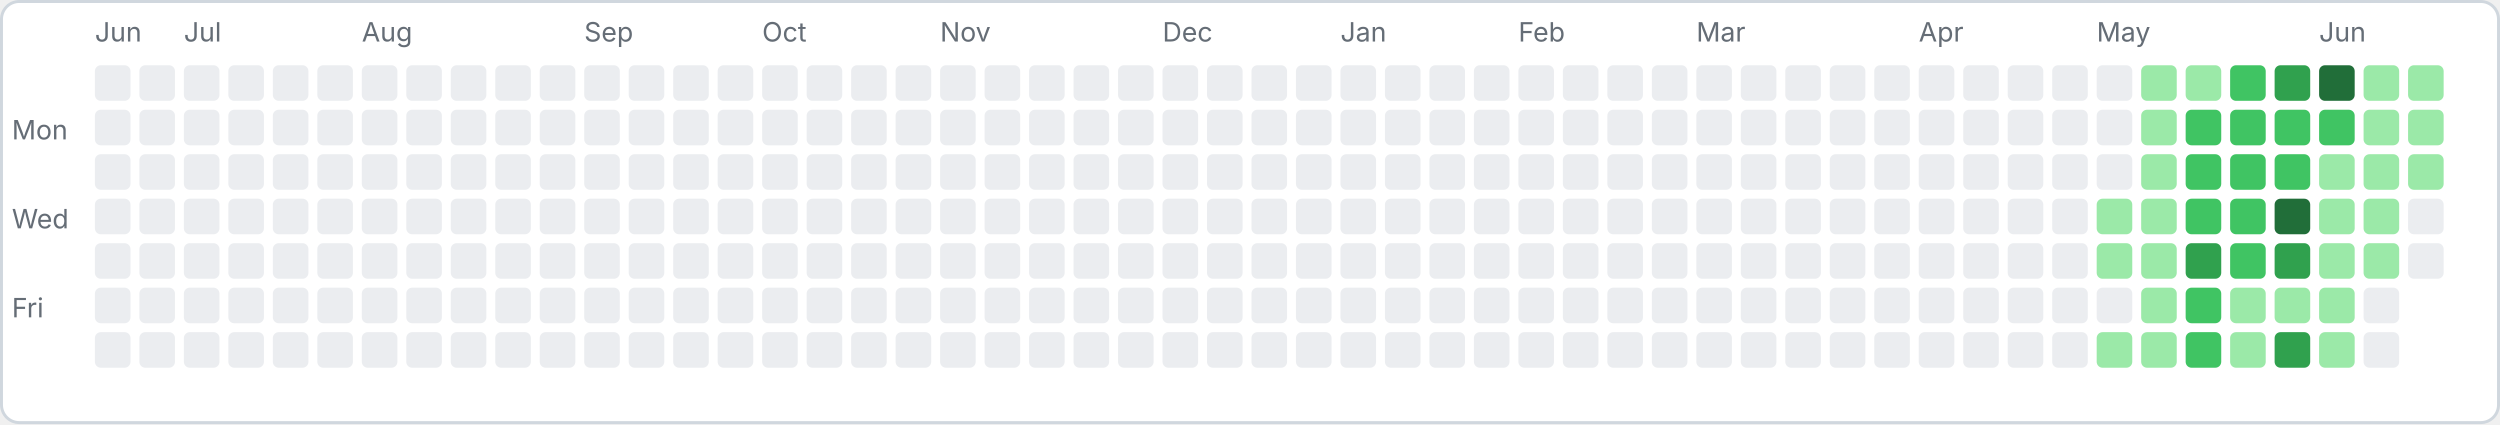
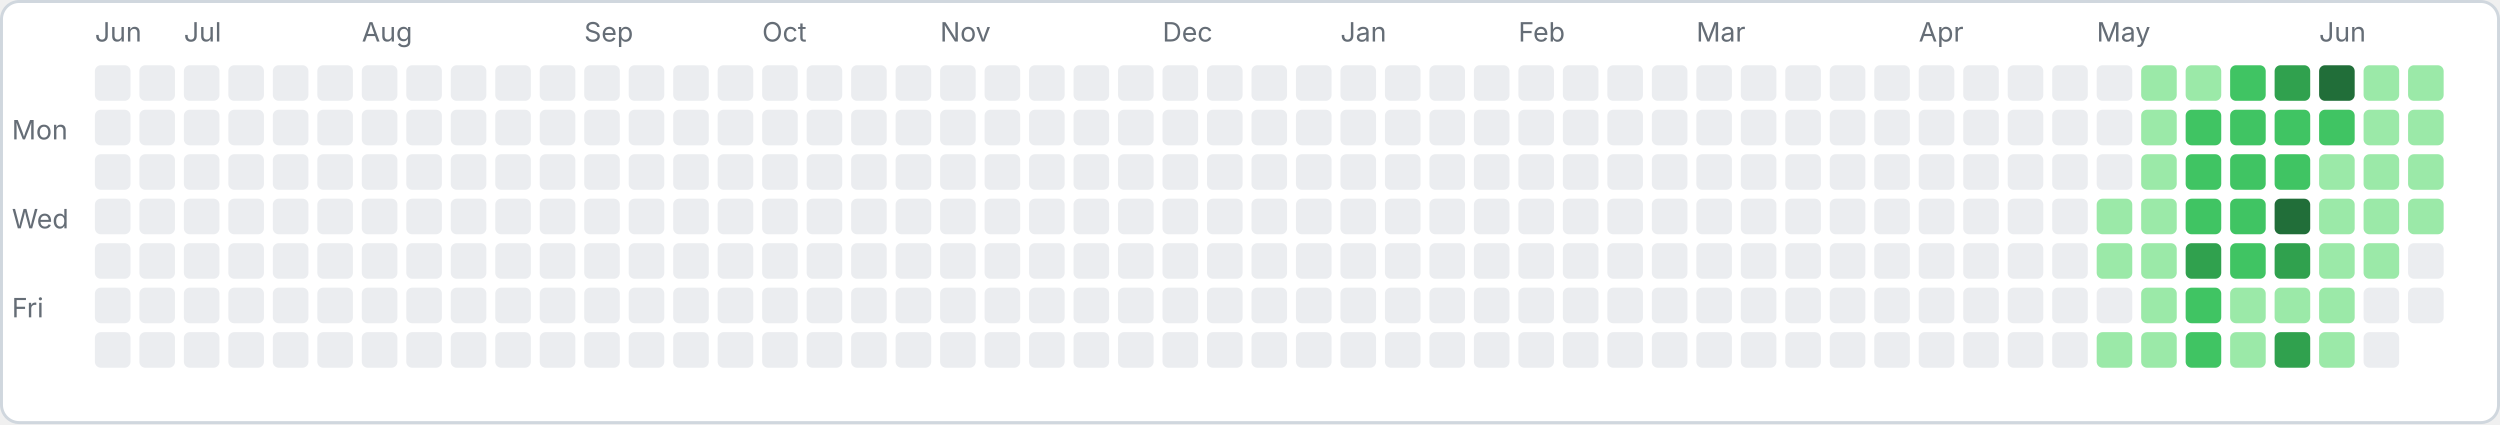
<svg xmlns="http://www.w3.org/2000/svg" width="843" height="143" viewBox="0 0 843 143">
  <rect x="0.5" y="0.5" width="842" height="142" rx="6" fill="#ffffff" stroke="#d0d7de" />
  <text x="4" y="47" font-family="-apple-system,sans-serif" font-size="9" fill="#656d76">Mon</text>
  <text x="4" y="77" font-family="-apple-system,sans-serif" font-size="9" fill="#656d76">Wed</text>
  <text x="4" y="107" font-family="-apple-system,sans-serif" font-size="9" fill="#656d76">Fri</text>
  <rect x="32" y="22" width="12" height="12" rx="2" fill="#ebedf0" />
  <rect x="32" y="37" width="12" height="12" rx="2" fill="#ebedf0" />
  <rect x="32" y="52" width="12" height="12" rx="2" fill="#ebedf0" />
  <rect x="32" y="67" width="12" height="12" rx="2" fill="#ebedf0" />
  <rect x="32" y="82" width="12" height="12" rx="2" fill="#ebedf0" />
  <rect x="32" y="97" width="12" height="12" rx="2" fill="#ebedf0" />
  <rect x="32" y="112" width="12" height="12" rx="2" fill="#ebedf0" />
  <text x="32" y="14" font-family="-apple-system,sans-serif" font-size="9" fill="#656d76">Jun</text>
  <rect x="47" y="22" width="12" height="12" rx="2" fill="#ebedf0" />
  <rect x="47" y="37" width="12" height="12" rx="2" fill="#ebedf0" />
  <rect x="47" y="52" width="12" height="12" rx="2" fill="#ebedf0" />
  <rect x="47" y="67" width="12" height="12" rx="2" fill="#ebedf0" />
  <rect x="47" y="82" width="12" height="12" rx="2" fill="#ebedf0" />
  <rect x="47" y="97" width="12" height="12" rx="2" fill="#ebedf0" />
  <rect x="47" y="112" width="12" height="12" rx="2" fill="#ebedf0" />
  <rect x="62" y="22" width="12" height="12" rx="2" fill="#ebedf0" />
  <rect x="62" y="37" width="12" height="12" rx="2" fill="#ebedf0" />
  <rect x="62" y="52" width="12" height="12" rx="2" fill="#ebedf0" />
  <rect x="62" y="67" width="12" height="12" rx="2" fill="#ebedf0" />
  <rect x="62" y="82" width="12" height="12" rx="2" fill="#ebedf0" />
  <rect x="62" y="97" width="12" height="12" rx="2" fill="#ebedf0" />
  <rect x="62" y="112" width="12" height="12" rx="2" fill="#ebedf0" />
  <text x="62" y="14" font-family="-apple-system,sans-serif" font-size="9" fill="#656d76">Jul</text>
  <rect x="77" y="22" width="12" height="12" rx="2" fill="#ebedf0" />
  <rect x="77" y="37" width="12" height="12" rx="2" fill="#ebedf0" />
  <rect x="77" y="52" width="12" height="12" rx="2" fill="#ebedf0" />
  <rect x="77" y="67" width="12" height="12" rx="2" fill="#ebedf0" />
  <rect x="77" y="82" width="12" height="12" rx="2" fill="#ebedf0" />
  <rect x="77" y="97" width="12" height="12" rx="2" fill="#ebedf0" />
  <rect x="77" y="112" width="12" height="12" rx="2" fill="#ebedf0" />
  <rect x="92" y="22" width="12" height="12" rx="2" fill="#ebedf0" />
  <rect x="92" y="37" width="12" height="12" rx="2" fill="#ebedf0" />
  <rect x="92" y="52" width="12" height="12" rx="2" fill="#ebedf0" />
  <rect x="92" y="67" width="12" height="12" rx="2" fill="#ebedf0" />
  <rect x="92" y="82" width="12" height="12" rx="2" fill="#ebedf0" />
  <rect x="92" y="97" width="12" height="12" rx="2" fill="#ebedf0" />
  <rect x="92" y="112" width="12" height="12" rx="2" fill="#ebedf0" />
  <rect x="107" y="22" width="12" height="12" rx="2" fill="#ebedf0" />
  <rect x="107" y="37" width="12" height="12" rx="2" fill="#ebedf0" />
  <rect x="107" y="52" width="12" height="12" rx="2" fill="#ebedf0" />
  <rect x="107" y="67" width="12" height="12" rx="2" fill="#ebedf0" />
  <rect x="107" y="82" width="12" height="12" rx="2" fill="#ebedf0" />
  <rect x="107" y="97" width="12" height="12" rx="2" fill="#ebedf0" />
  <rect x="107" y="112" width="12" height="12" rx="2" fill="#ebedf0" />
  <rect x="122" y="22" width="12" height="12" rx="2" fill="#ebedf0" />
  <rect x="122" y="37" width="12" height="12" rx="2" fill="#ebedf0" />
  <rect x="122" y="52" width="12" height="12" rx="2" fill="#ebedf0" />
  <rect x="122" y="67" width="12" height="12" rx="2" fill="#ebedf0" />
  <rect x="122" y="82" width="12" height="12" rx="2" fill="#ebedf0" />
  <rect x="122" y="97" width="12" height="12" rx="2" fill="#ebedf0" />
  <rect x="122" y="112" width="12" height="12" rx="2" fill="#ebedf0" />
  <text x="122" y="14" font-family="-apple-system,sans-serif" font-size="9" fill="#656d76">Aug</text>
  <rect x="137" y="22" width="12" height="12" rx="2" fill="#ebedf0" />
  <rect x="137" y="37" width="12" height="12" rx="2" fill="#ebedf0" />
  <rect x="137" y="52" width="12" height="12" rx="2" fill="#ebedf0" />
  <rect x="137" y="67" width="12" height="12" rx="2" fill="#ebedf0" />
  <rect x="137" y="82" width="12" height="12" rx="2" fill="#ebedf0" />
  <rect x="137" y="97" width="12" height="12" rx="2" fill="#ebedf0" />
  <rect x="137" y="112" width="12" height="12" rx="2" fill="#ebedf0" />
  <rect x="152" y="22" width="12" height="12" rx="2" fill="#ebedf0" />
  <rect x="152" y="37" width="12" height="12" rx="2" fill="#ebedf0" />
  <rect x="152" y="52" width="12" height="12" rx="2" fill="#ebedf0" />
  <rect x="152" y="67" width="12" height="12" rx="2" fill="#ebedf0" />
  <rect x="152" y="82" width="12" height="12" rx="2" fill="#ebedf0" />
  <rect x="152" y="97" width="12" height="12" rx="2" fill="#ebedf0" />
  <rect x="152" y="112" width="12" height="12" rx="2" fill="#ebedf0" />
  <rect x="167" y="22" width="12" height="12" rx="2" fill="#ebedf0" />
  <rect x="167" y="37" width="12" height="12" rx="2" fill="#ebedf0" />
  <rect x="167" y="52" width="12" height="12" rx="2" fill="#ebedf0" />
  <rect x="167" y="67" width="12" height="12" rx="2" fill="#ebedf0" />
  <rect x="167" y="82" width="12" height="12" rx="2" fill="#ebedf0" />
  <rect x="167" y="97" width="12" height="12" rx="2" fill="#ebedf0" />
  <rect x="167" y="112" width="12" height="12" rx="2" fill="#ebedf0" />
  <rect x="182" y="22" width="12" height="12" rx="2" fill="#ebedf0" />
  <rect x="182" y="37" width="12" height="12" rx="2" fill="#ebedf0" />
  <rect x="182" y="52" width="12" height="12" rx="2" fill="#ebedf0" />
  <rect x="182" y="67" width="12" height="12" rx="2" fill="#ebedf0" />
  <rect x="182" y="82" width="12" height="12" rx="2" fill="#ebedf0" />
  <rect x="182" y="97" width="12" height="12" rx="2" fill="#ebedf0" />
  <rect x="182" y="112" width="12" height="12" rx="2" fill="#ebedf0" />
  <rect x="197" y="22" width="12" height="12" rx="2" fill="#ebedf0" />
  <rect x="197" y="37" width="12" height="12" rx="2" fill="#ebedf0" />
  <rect x="197" y="52" width="12" height="12" rx="2" fill="#ebedf0" />
  <rect x="197" y="67" width="12" height="12" rx="2" fill="#ebedf0" />
  <rect x="197" y="82" width="12" height="12" rx="2" fill="#ebedf0" />
  <rect x="197" y="97" width="12" height="12" rx="2" fill="#ebedf0" />
  <rect x="197" y="112" width="12" height="12" rx="2" fill="#ebedf0" />
  <text x="197" y="14" font-family="-apple-system,sans-serif" font-size="9" fill="#656d76">Sep</text>
  <rect x="212" y="22" width="12" height="12" rx="2" fill="#ebedf0" />
  <rect x="212" y="37" width="12" height="12" rx="2" fill="#ebedf0" />
  <rect x="212" y="52" width="12" height="12" rx="2" fill="#ebedf0" />
  <rect x="212" y="67" width="12" height="12" rx="2" fill="#ebedf0" />
  <rect x="212" y="82" width="12" height="12" rx="2" fill="#ebedf0" />
  <rect x="212" y="97" width="12" height="12" rx="2" fill="#ebedf0" />
  <rect x="212" y="112" width="12" height="12" rx="2" fill="#ebedf0" />
  <rect x="227" y="22" width="12" height="12" rx="2" fill="#ebedf0" />
  <rect x="227" y="37" width="12" height="12" rx="2" fill="#ebedf0" />
  <rect x="227" y="52" width="12" height="12" rx="2" fill="#ebedf0" />
  <rect x="227" y="67" width="12" height="12" rx="2" fill="#ebedf0" />
  <rect x="227" y="82" width="12" height="12" rx="2" fill="#ebedf0" />
  <rect x="227" y="97" width="12" height="12" rx="2" fill="#ebedf0" />
  <rect x="227" y="112" width="12" height="12" rx="2" fill="#ebedf0" />
  <rect x="242" y="22" width="12" height="12" rx="2" fill="#ebedf0" />
  <rect x="242" y="37" width="12" height="12" rx="2" fill="#ebedf0" />
  <rect x="242" y="52" width="12" height="12" rx="2" fill="#ebedf0" />
  <rect x="242" y="67" width="12" height="12" rx="2" fill="#ebedf0" />
  <rect x="242" y="82" width="12" height="12" rx="2" fill="#ebedf0" />
  <rect x="242" y="97" width="12" height="12" rx="2" fill="#ebedf0" />
  <rect x="242" y="112" width="12" height="12" rx="2" fill="#ebedf0" />
  <rect x="257" y="22" width="12" height="12" rx="2" fill="#ebedf0" />
  <rect x="257" y="37" width="12" height="12" rx="2" fill="#ebedf0" />
  <rect x="257" y="52" width="12" height="12" rx="2" fill="#ebedf0" />
  <rect x="257" y="67" width="12" height="12" rx="2" fill="#ebedf0" />
  <rect x="257" y="82" width="12" height="12" rx="2" fill="#ebedf0" />
  <rect x="257" y="97" width="12" height="12" rx="2" fill="#ebedf0" />
  <rect x="257" y="112" width="12" height="12" rx="2" fill="#ebedf0" />
  <text x="257" y="14" font-family="-apple-system,sans-serif" font-size="9" fill="#656d76">Oct</text>
  <rect x="272" y="22" width="12" height="12" rx="2" fill="#ebedf0" />
  <rect x="272" y="37" width="12" height="12" rx="2" fill="#ebedf0" />
  <rect x="272" y="52" width="12" height="12" rx="2" fill="#ebedf0" />
  <rect x="272" y="67" width="12" height="12" rx="2" fill="#ebedf0" />
  <rect x="272" y="82" width="12" height="12" rx="2" fill="#ebedf0" />
  <rect x="272" y="97" width="12" height="12" rx="2" fill="#ebedf0" />
  <rect x="272" y="112" width="12" height="12" rx="2" fill="#ebedf0" />
  <rect x="287" y="22" width="12" height="12" rx="2" fill="#ebedf0" />
  <rect x="287" y="37" width="12" height="12" rx="2" fill="#ebedf0" />
  <rect x="287" y="52" width="12" height="12" rx="2" fill="#ebedf0" />
  <rect x="287" y="67" width="12" height="12" rx="2" fill="#ebedf0" />
  <rect x="287" y="82" width="12" height="12" rx="2" fill="#ebedf0" />
  <rect x="287" y="97" width="12" height="12" rx="2" fill="#ebedf0" />
  <rect x="287" y="112" width="12" height="12" rx="2" fill="#ebedf0" />
  <rect x="302" y="22" width="12" height="12" rx="2" fill="#ebedf0" />
  <rect x="302" y="37" width="12" height="12" rx="2" fill="#ebedf0" />
  <rect x="302" y="52" width="12" height="12" rx="2" fill="#ebedf0" />
  <rect x="302" y="67" width="12" height="12" rx="2" fill="#ebedf0" />
  <rect x="302" y="82" width="12" height="12" rx="2" fill="#ebedf0" />
  <rect x="302" y="97" width="12" height="12" rx="2" fill="#ebedf0" />
  <rect x="302" y="112" width="12" height="12" rx="2" fill="#ebedf0" />
  <rect x="317" y="22" width="12" height="12" rx="2" fill="#ebedf0" />
  <rect x="317" y="37" width="12" height="12" rx="2" fill="#ebedf0" />
  <rect x="317" y="52" width="12" height="12" rx="2" fill="#ebedf0" />
  <rect x="317" y="67" width="12" height="12" rx="2" fill="#ebedf0" />
  <rect x="317" y="82" width="12" height="12" rx="2" fill="#ebedf0" />
  <rect x="317" y="97" width="12" height="12" rx="2" fill="#ebedf0" />
  <rect x="317" y="112" width="12" height="12" rx="2" fill="#ebedf0" />
  <text x="317" y="14" font-family="-apple-system,sans-serif" font-size="9" fill="#656d76">Nov</text>
  <rect x="332" y="22" width="12" height="12" rx="2" fill="#ebedf0" />
  <rect x="332" y="37" width="12" height="12" rx="2" fill="#ebedf0" />
  <rect x="332" y="52" width="12" height="12" rx="2" fill="#ebedf0" />
  <rect x="332" y="67" width="12" height="12" rx="2" fill="#ebedf0" />
  <rect x="332" y="82" width="12" height="12" rx="2" fill="#ebedf0" />
  <rect x="332" y="97" width="12" height="12" rx="2" fill="#ebedf0" />
  <rect x="332" y="112" width="12" height="12" rx="2" fill="#ebedf0" />
  <rect x="347" y="22" width="12" height="12" rx="2" fill="#ebedf0" />
  <rect x="347" y="37" width="12" height="12" rx="2" fill="#ebedf0" />
  <rect x="347" y="52" width="12" height="12" rx="2" fill="#ebedf0" />
  <rect x="347" y="67" width="12" height="12" rx="2" fill="#ebedf0" />
  <rect x="347" y="82" width="12" height="12" rx="2" fill="#ebedf0" />
  <rect x="347" y="97" width="12" height="12" rx="2" fill="#ebedf0" />
  <rect x="347" y="112" width="12" height="12" rx="2" fill="#ebedf0" />
  <rect x="362" y="22" width="12" height="12" rx="2" fill="#ebedf0" />
  <rect x="362" y="37" width="12" height="12" rx="2" fill="#ebedf0" />
  <rect x="362" y="52" width="12" height="12" rx="2" fill="#ebedf0" />
  <rect x="362" y="67" width="12" height="12" rx="2" fill="#ebedf0" />
  <rect x="362" y="82" width="12" height="12" rx="2" fill="#ebedf0" />
  <rect x="362" y="97" width="12" height="12" rx="2" fill="#ebedf0" />
  <rect x="362" y="112" width="12" height="12" rx="2" fill="#ebedf0" />
  <rect x="377" y="22" width="12" height="12" rx="2" fill="#ebedf0" />
  <rect x="377" y="37" width="12" height="12" rx="2" fill="#ebedf0" />
  <rect x="377" y="52" width="12" height="12" rx="2" fill="#ebedf0" />
  <rect x="377" y="67" width="12" height="12" rx="2" fill="#ebedf0" />
  <rect x="377" y="82" width="12" height="12" rx="2" fill="#ebedf0" />
  <rect x="377" y="97" width="12" height="12" rx="2" fill="#ebedf0" />
  <rect x="377" y="112" width="12" height="12" rx="2" fill="#ebedf0" />
  <rect x="392" y="22" width="12" height="12" rx="2" fill="#ebedf0" />
  <rect x="392" y="37" width="12" height="12" rx="2" fill="#ebedf0" />
  <rect x="392" y="52" width="12" height="12" rx="2" fill="#ebedf0" />
  <rect x="392" y="67" width="12" height="12" rx="2" fill="#ebedf0" />
  <rect x="392" y="82" width="12" height="12" rx="2" fill="#ebedf0" />
  <rect x="392" y="97" width="12" height="12" rx="2" fill="#ebedf0" />
  <rect x="392" y="112" width="12" height="12" rx="2" fill="#ebedf0" />
  <text x="392" y="14" font-family="-apple-system,sans-serif" font-size="9" fill="#656d76">Dec</text>
  <rect x="407" y="22" width="12" height="12" rx="2" fill="#ebedf0" />
  <rect x="407" y="37" width="12" height="12" rx="2" fill="#ebedf0" />
  <rect x="407" y="52" width="12" height="12" rx="2" fill="#ebedf0" />
  <rect x="407" y="67" width="12" height="12" rx="2" fill="#ebedf0" />
  <rect x="407" y="82" width="12" height="12" rx="2" fill="#ebedf0" />
  <rect x="407" y="97" width="12" height="12" rx="2" fill="#ebedf0" />
  <rect x="407" y="112" width="12" height="12" rx="2" fill="#ebedf0" />
  <rect x="422" y="22" width="12" height="12" rx="2" fill="#ebedf0" />
  <rect x="422" y="37" width="12" height="12" rx="2" fill="#ebedf0" />
  <rect x="422" y="52" width="12" height="12" rx="2" fill="#ebedf0" />
  <rect x="422" y="67" width="12" height="12" rx="2" fill="#ebedf0" />
  <rect x="422" y="82" width="12" height="12" rx="2" fill="#ebedf0" />
  <rect x="422" y="97" width="12" height="12" rx="2" fill="#ebedf0" />
  <rect x="422" y="112" width="12" height="12" rx="2" fill="#ebedf0" />
  <rect x="437" y="22" width="12" height="12" rx="2" fill="#ebedf0" />
  <rect x="437" y="37" width="12" height="12" rx="2" fill="#ebedf0" />
  <rect x="437" y="52" width="12" height="12" rx="2" fill="#ebedf0" />
  <rect x="437" y="67" width="12" height="12" rx="2" fill="#ebedf0" />
  <rect x="437" y="82" width="12" height="12" rx="2" fill="#ebedf0" />
  <rect x="437" y="97" width="12" height="12" rx="2" fill="#ebedf0" />
  <rect x="437" y="112" width="12" height="12" rx="2" fill="#ebedf0" />
  <rect x="452" y="22" width="12" height="12" rx="2" fill="#ebedf0" />
  <rect x="452" y="37" width="12" height="12" rx="2" fill="#ebedf0" />
  <rect x="452" y="52" width="12" height="12" rx="2" fill="#ebedf0" />
  <rect x="452" y="67" width="12" height="12" rx="2" fill="#ebedf0" />
  <rect x="452" y="82" width="12" height="12" rx="2" fill="#ebedf0" />
  <rect x="452" y="97" width="12" height="12" rx="2" fill="#ebedf0" />
  <rect x="452" y="112" width="12" height="12" rx="2" fill="#ebedf0" />
  <text x="452" y="14" font-family="-apple-system,sans-serif" font-size="9" fill="#656d76">Jan</text>
  <rect x="467" y="22" width="12" height="12" rx="2" fill="#ebedf0" />
  <rect x="467" y="37" width="12" height="12" rx="2" fill="#ebedf0" />
  <rect x="467" y="52" width="12" height="12" rx="2" fill="#ebedf0" />
  <rect x="467" y="67" width="12" height="12" rx="2" fill="#ebedf0" />
  <rect x="467" y="82" width="12" height="12" rx="2" fill="#ebedf0" />
  <rect x="467" y="97" width="12" height="12" rx="2" fill="#ebedf0" />
  <rect x="467" y="112" width="12" height="12" rx="2" fill="#ebedf0" />
  <rect x="482" y="22" width="12" height="12" rx="2" fill="#ebedf0" />
  <rect x="482" y="37" width="12" height="12" rx="2" fill="#ebedf0" />
  <rect x="482" y="52" width="12" height="12" rx="2" fill="#ebedf0" />
  <rect x="482" y="67" width="12" height="12" rx="2" fill="#ebedf0" />
  <rect x="482" y="82" width="12" height="12" rx="2" fill="#ebedf0" />
  <rect x="482" y="97" width="12" height="12" rx="2" fill="#ebedf0" />
  <rect x="482" y="112" width="12" height="12" rx="2" fill="#ebedf0" />
  <rect x="497" y="22" width="12" height="12" rx="2" fill="#ebedf0" />
  <rect x="497" y="37" width="12" height="12" rx="2" fill="#ebedf0" />
  <rect x="497" y="52" width="12" height="12" rx="2" fill="#ebedf0" />
  <rect x="497" y="67" width="12" height="12" rx="2" fill="#ebedf0" />
  <rect x="497" y="82" width="12" height="12" rx="2" fill="#ebedf0" />
  <rect x="497" y="97" width="12" height="12" rx="2" fill="#ebedf0" />
  <rect x="497" y="112" width="12" height="12" rx="2" fill="#ebedf0" />
  <rect x="512" y="22" width="12" height="12" rx="2" fill="#ebedf0" />
  <rect x="512" y="37" width="12" height="12" rx="2" fill="#ebedf0" />
  <rect x="512" y="52" width="12" height="12" rx="2" fill="#ebedf0" />
  <rect x="512" y="67" width="12" height="12" rx="2" fill="#ebedf0" />
  <rect x="512" y="82" width="12" height="12" rx="2" fill="#ebedf0" />
  <rect x="512" y="97" width="12" height="12" rx="2" fill="#ebedf0" />
  <rect x="512" y="112" width="12" height="12" rx="2" fill="#ebedf0" />
  <text x="512" y="14" font-family="-apple-system,sans-serif" font-size="9" fill="#656d76">Feb</text>
  <rect x="527" y="22" width="12" height="12" rx="2" fill="#ebedf0" />
  <rect x="527" y="37" width="12" height="12" rx="2" fill="#ebedf0" />
  <rect x="527" y="52" width="12" height="12" rx="2" fill="#ebedf0" />
  <rect x="527" y="67" width="12" height="12" rx="2" fill="#ebedf0" />
  <rect x="527" y="82" width="12" height="12" rx="2" fill="#ebedf0" />
  <rect x="527" y="97" width="12" height="12" rx="2" fill="#ebedf0" />
  <rect x="527" y="112" width="12" height="12" rx="2" fill="#ebedf0" />
  <rect x="542" y="22" width="12" height="12" rx="2" fill="#ebedf0" />
  <rect x="542" y="37" width="12" height="12" rx="2" fill="#ebedf0" />
  <rect x="542" y="52" width="12" height="12" rx="2" fill="#ebedf0" />
  <rect x="542" y="67" width="12" height="12" rx="2" fill="#ebedf0" />
  <rect x="542" y="82" width="12" height="12" rx="2" fill="#ebedf0" />
  <rect x="542" y="97" width="12" height="12" rx="2" fill="#ebedf0" />
  <rect x="542" y="112" width="12" height="12" rx="2" fill="#ebedf0" />
  <rect x="557" y="22" width="12" height="12" rx="2" fill="#ebedf0" />
  <rect x="557" y="37" width="12" height="12" rx="2" fill="#ebedf0" />
  <rect x="557" y="52" width="12" height="12" rx="2" fill="#ebedf0" />
  <rect x="557" y="67" width="12" height="12" rx="2" fill="#ebedf0" />
  <rect x="557" y="82" width="12" height="12" rx="2" fill="#ebedf0" />
  <rect x="557" y="97" width="12" height="12" rx="2" fill="#ebedf0" />
  <rect x="557" y="112" width="12" height="12" rx="2" fill="#ebedf0" />
  <rect x="572" y="22" width="12" height="12" rx="2" fill="#ebedf0" />
  <rect x="572" y="37" width="12" height="12" rx="2" fill="#ebedf0" />
  <rect x="572" y="52" width="12" height="12" rx="2" fill="#ebedf0" />
  <rect x="572" y="67" width="12" height="12" rx="2" fill="#ebedf0" />
  <rect x="572" y="82" width="12" height="12" rx="2" fill="#ebedf0" />
  <rect x="572" y="97" width="12" height="12" rx="2" fill="#ebedf0" />
  <rect x="572" y="112" width="12" height="12" rx="2" fill="#ebedf0" />
  <text x="572" y="14" font-family="-apple-system,sans-serif" font-size="9" fill="#656d76">Mar</text>
  <rect x="587" y="22" width="12" height="12" rx="2" fill="#ebedf0" />
  <rect x="587" y="37" width="12" height="12" rx="2" fill="#ebedf0" />
  <rect x="587" y="52" width="12" height="12" rx="2" fill="#ebedf0" />
  <rect x="587" y="67" width="12" height="12" rx="2" fill="#ebedf0" />
  <rect x="587" y="82" width="12" height="12" rx="2" fill="#ebedf0" />
  <rect x="587" y="97" width="12" height="12" rx="2" fill="#ebedf0" />
  <rect x="587" y="112" width="12" height="12" rx="2" fill="#ebedf0" />
  <rect x="602" y="22" width="12" height="12" rx="2" fill="#ebedf0" />
  <rect x="602" y="37" width="12" height="12" rx="2" fill="#ebedf0" />
  <rect x="602" y="52" width="12" height="12" rx="2" fill="#ebedf0" />
  <rect x="602" y="67" width="12" height="12" rx="2" fill="#ebedf0" />
  <rect x="602" y="82" width="12" height="12" rx="2" fill="#ebedf0" />
  <rect x="602" y="97" width="12" height="12" rx="2" fill="#ebedf0" />
  <rect x="602" y="112" width="12" height="12" rx="2" fill="#ebedf0" />
  <rect x="617" y="22" width="12" height="12" rx="2" fill="#ebedf0" />
  <rect x="617" y="37" width="12" height="12" rx="2" fill="#ebedf0" />
  <rect x="617" y="52" width="12" height="12" rx="2" fill="#ebedf0" />
  <rect x="617" y="67" width="12" height="12" rx="2" fill="#ebedf0" />
  <rect x="617" y="82" width="12" height="12" rx="2" fill="#ebedf0" />
  <rect x="617" y="97" width="12" height="12" rx="2" fill="#ebedf0" />
  <rect x="617" y="112" width="12" height="12" rx="2" fill="#ebedf0" />
  <rect x="632" y="22" width="12" height="12" rx="2" fill="#ebedf0" />
  <rect x="632" y="37" width="12" height="12" rx="2" fill="#ebedf0" />
  <rect x="632" y="52" width="12" height="12" rx="2" fill="#ebedf0" />
  <rect x="632" y="67" width="12" height="12" rx="2" fill="#ebedf0" />
  <rect x="632" y="82" width="12" height="12" rx="2" fill="#ebedf0" />
  <rect x="632" y="97" width="12" height="12" rx="2" fill="#ebedf0" />
  <rect x="632" y="112" width="12" height="12" rx="2" fill="#ebedf0" />
  <rect x="647" y="22" width="12" height="12" rx="2" fill="#ebedf0" />
  <rect x="647" y="37" width="12" height="12" rx="2" fill="#ebedf0" />
  <rect x="647" y="52" width="12" height="12" rx="2" fill="#ebedf0" />
  <rect x="647" y="67" width="12" height="12" rx="2" fill="#ebedf0" />
  <rect x="647" y="82" width="12" height="12" rx="2" fill="#ebedf0" />
  <rect x="647" y="97" width="12" height="12" rx="2" fill="#ebedf0" />
  <rect x="647" y="112" width="12" height="12" rx="2" fill="#ebedf0" />
  <text x="647" y="14" font-family="-apple-system,sans-serif" font-size="9" fill="#656d76">Apr</text>
  <rect x="662" y="22" width="12" height="12" rx="2" fill="#ebedf0" />
  <rect x="662" y="37" width="12" height="12" rx="2" fill="#ebedf0" />
  <rect x="662" y="52" width="12" height="12" rx="2" fill="#ebedf0" />
  <rect x="662" y="67" width="12" height="12" rx="2" fill="#ebedf0" />
  <rect x="662" y="82" width="12" height="12" rx="2" fill="#ebedf0" />
  <rect x="662" y="97" width="12" height="12" rx="2" fill="#ebedf0" />
  <rect x="662" y="112" width="12" height="12" rx="2" fill="#ebedf0" />
  <rect x="677" y="22" width="12" height="12" rx="2" fill="#ebedf0" />
  <rect x="677" y="37" width="12" height="12" rx="2" fill="#ebedf0" />
  <rect x="677" y="52" width="12" height="12" rx="2" fill="#ebedf0" />
  <rect x="677" y="67" width="12" height="12" rx="2" fill="#ebedf0" />
  <rect x="677" y="82" width="12" height="12" rx="2" fill="#ebedf0" />
  <rect x="677" y="97" width="12" height="12" rx="2" fill="#ebedf0" />
  <rect x="677" y="112" width="12" height="12" rx="2" fill="#ebedf0" />
  <rect x="692" y="22" width="12" height="12" rx="2" fill="#ebedf0" />
  <rect x="692" y="37" width="12" height="12" rx="2" fill="#ebedf0" />
  <rect x="692" y="52" width="12" height="12" rx="2" fill="#ebedf0" />
  <rect x="692" y="67" width="12" height="12" rx="2" fill="#ebedf0" />
  <rect x="692" y="82" width="12" height="12" rx="2" fill="#ebedf0" />
  <rect x="692" y="97" width="12" height="12" rx="2" fill="#ebedf0" />
  <rect x="692" y="112" width="12" height="12" rx="2" fill="#ebedf0" />
  <rect x="707" y="22" width="12" height="12" rx="2" fill="#ebedf0" />
  <rect x="707" y="37" width="12" height="12" rx="2" fill="#ebedf0" />
  <rect x="707" y="52" width="12" height="12" rx="2" fill="#ebedf0" />
  <rect x="707" y="67" width="12" height="12" rx="2" fill="#9be9a8" />
  <rect x="707" y="82" width="12" height="12" rx="2" fill="#9be9a8" />
  <rect x="707" y="97" width="12" height="12" rx="2" fill="#ebedf0" />
  <rect x="707" y="112" width="12" height="12" rx="2" fill="#9be9a8" />
  <text x="707" y="14" font-family="-apple-system,sans-serif" font-size="9" fill="#656d76">May</text>
  <rect x="722" y="22" width="12" height="12" rx="2" fill="#9be9a8" />
  <rect x="722" y="37" width="12" height="12" rx="2" fill="#9be9a8" />
  <rect x="722" y="52" width="12" height="12" rx="2" fill="#9be9a8" />
  <rect x="722" y="67" width="12" height="12" rx="2" fill="#9be9a8" />
  <rect x="722" y="82" width="12" height="12" rx="2" fill="#9be9a8" />
  <rect x="722" y="97" width="12" height="12" rx="2" fill="#9be9a8" />
  <rect x="722" y="112" width="12" height="12" rx="2" fill="#9be9a8" />
  <rect x="737" y="22" width="12" height="12" rx="2" fill="#9be9a8" />
  <rect x="737" y="37" width="12" height="12" rx="2" fill="#40c463" />
  <rect x="737" y="52" width="12" height="12" rx="2" fill="#40c463" />
  <rect x="737" y="67" width="12" height="12" rx="2" fill="#40c463" />
  <rect x="737" y="82" width="12" height="12" rx="2" fill="#30a14e" />
  <rect x="737" y="97" width="12" height="12" rx="2" fill="#40c463" />
  <rect x="737" y="112" width="12" height="12" rx="2" fill="#40c463" />
  <rect x="752" y="22" width="12" height="12" rx="2" fill="#40c463" />
  <rect x="752" y="37" width="12" height="12" rx="2" fill="#40c463" />
  <rect x="752" y="52" width="12" height="12" rx="2" fill="#40c463" />
  <rect x="752" y="67" width="12" height="12" rx="2" fill="#40c463" />
  <rect x="752" y="82" width="12" height="12" rx="2" fill="#40c463" />
  <rect x="752" y="97" width="12" height="12" rx="2" fill="#9be9a8" />
  <rect x="752" y="112" width="12" height="12" rx="2" fill="#9be9a8" />
  <rect x="767" y="22" width="12" height="12" rx="2" fill="#30a14e" />
  <rect x="767" y="37" width="12" height="12" rx="2" fill="#40c463" />
  <rect x="767" y="52" width="12" height="12" rx="2" fill="#40c463" />
  <rect x="767" y="67" width="12" height="12" rx="2" fill="#216e39" />
  <rect x="767" y="82" width="12" height="12" rx="2" fill="#30a14e" />
  <rect x="767" y="97" width="12" height="12" rx="2" fill="#9be9a8" />
  <rect x="767" y="112" width="12" height="12" rx="2" fill="#30a14e" />
  <rect x="782" y="22" width="12" height="12" rx="2" fill="#216e39" />
  <rect x="782" y="37" width="12" height="12" rx="2" fill="#40c463" />
  <rect x="782" y="52" width="12" height="12" rx="2" fill="#9be9a8" />
  <rect x="782" y="67" width="12" height="12" rx="2" fill="#9be9a8" />
  <rect x="782" y="82" width="12" height="12" rx="2" fill="#9be9a8" />
  <rect x="782" y="97" width="12" height="12" rx="2" fill="#9be9a8" />
  <rect x="782" y="112" width="12" height="12" rx="2" fill="#9be9a8" />
  <text x="782" y="14" font-family="-apple-system,sans-serif" font-size="9" fill="#656d76">Jun</text>
  <rect x="797" y="22" width="12" height="12" rx="2" fill="#9be9a8" />
  <rect x="797" y="37" width="12" height="12" rx="2" fill="#9be9a8" />
  <rect x="797" y="52" width="12" height="12" rx="2" fill="#9be9a8" />
  <rect x="797" y="67" width="12" height="12" rx="2" fill="#9be9a8" />
  <rect x="797" y="82" width="12" height="12" rx="2" fill="#9be9a8" />
  <rect x="797" y="97" width="12" height="12" rx="2" fill="#ebedf0" />
  <rect x="797" y="112" width="12" height="12" rx="2" fill="#ebedf0" />
  <rect x="812" y="22" width="12" height="12" rx="2" fill="#9be9a8" />
  <rect x="812" y="37" width="12" height="12" rx="2" fill="#9be9a8" />
  <rect x="812" y="52" width="12" height="12" rx="2" fill="#9be9a8" />
-   <rect x="812" y="67" width="12" height="12" rx="2" fill="#ebedf0" />
+   <rect x="812" y="67" width="12" height="12" rx="2" fill="#9be9a8" />
  <rect x="812" y="82" width="12" height="12" rx="2" fill="#ebedf0" />
+   <rect x="812" y="97" width="12" height="12" rx="2" fill="#ebedf0" />
</svg>
